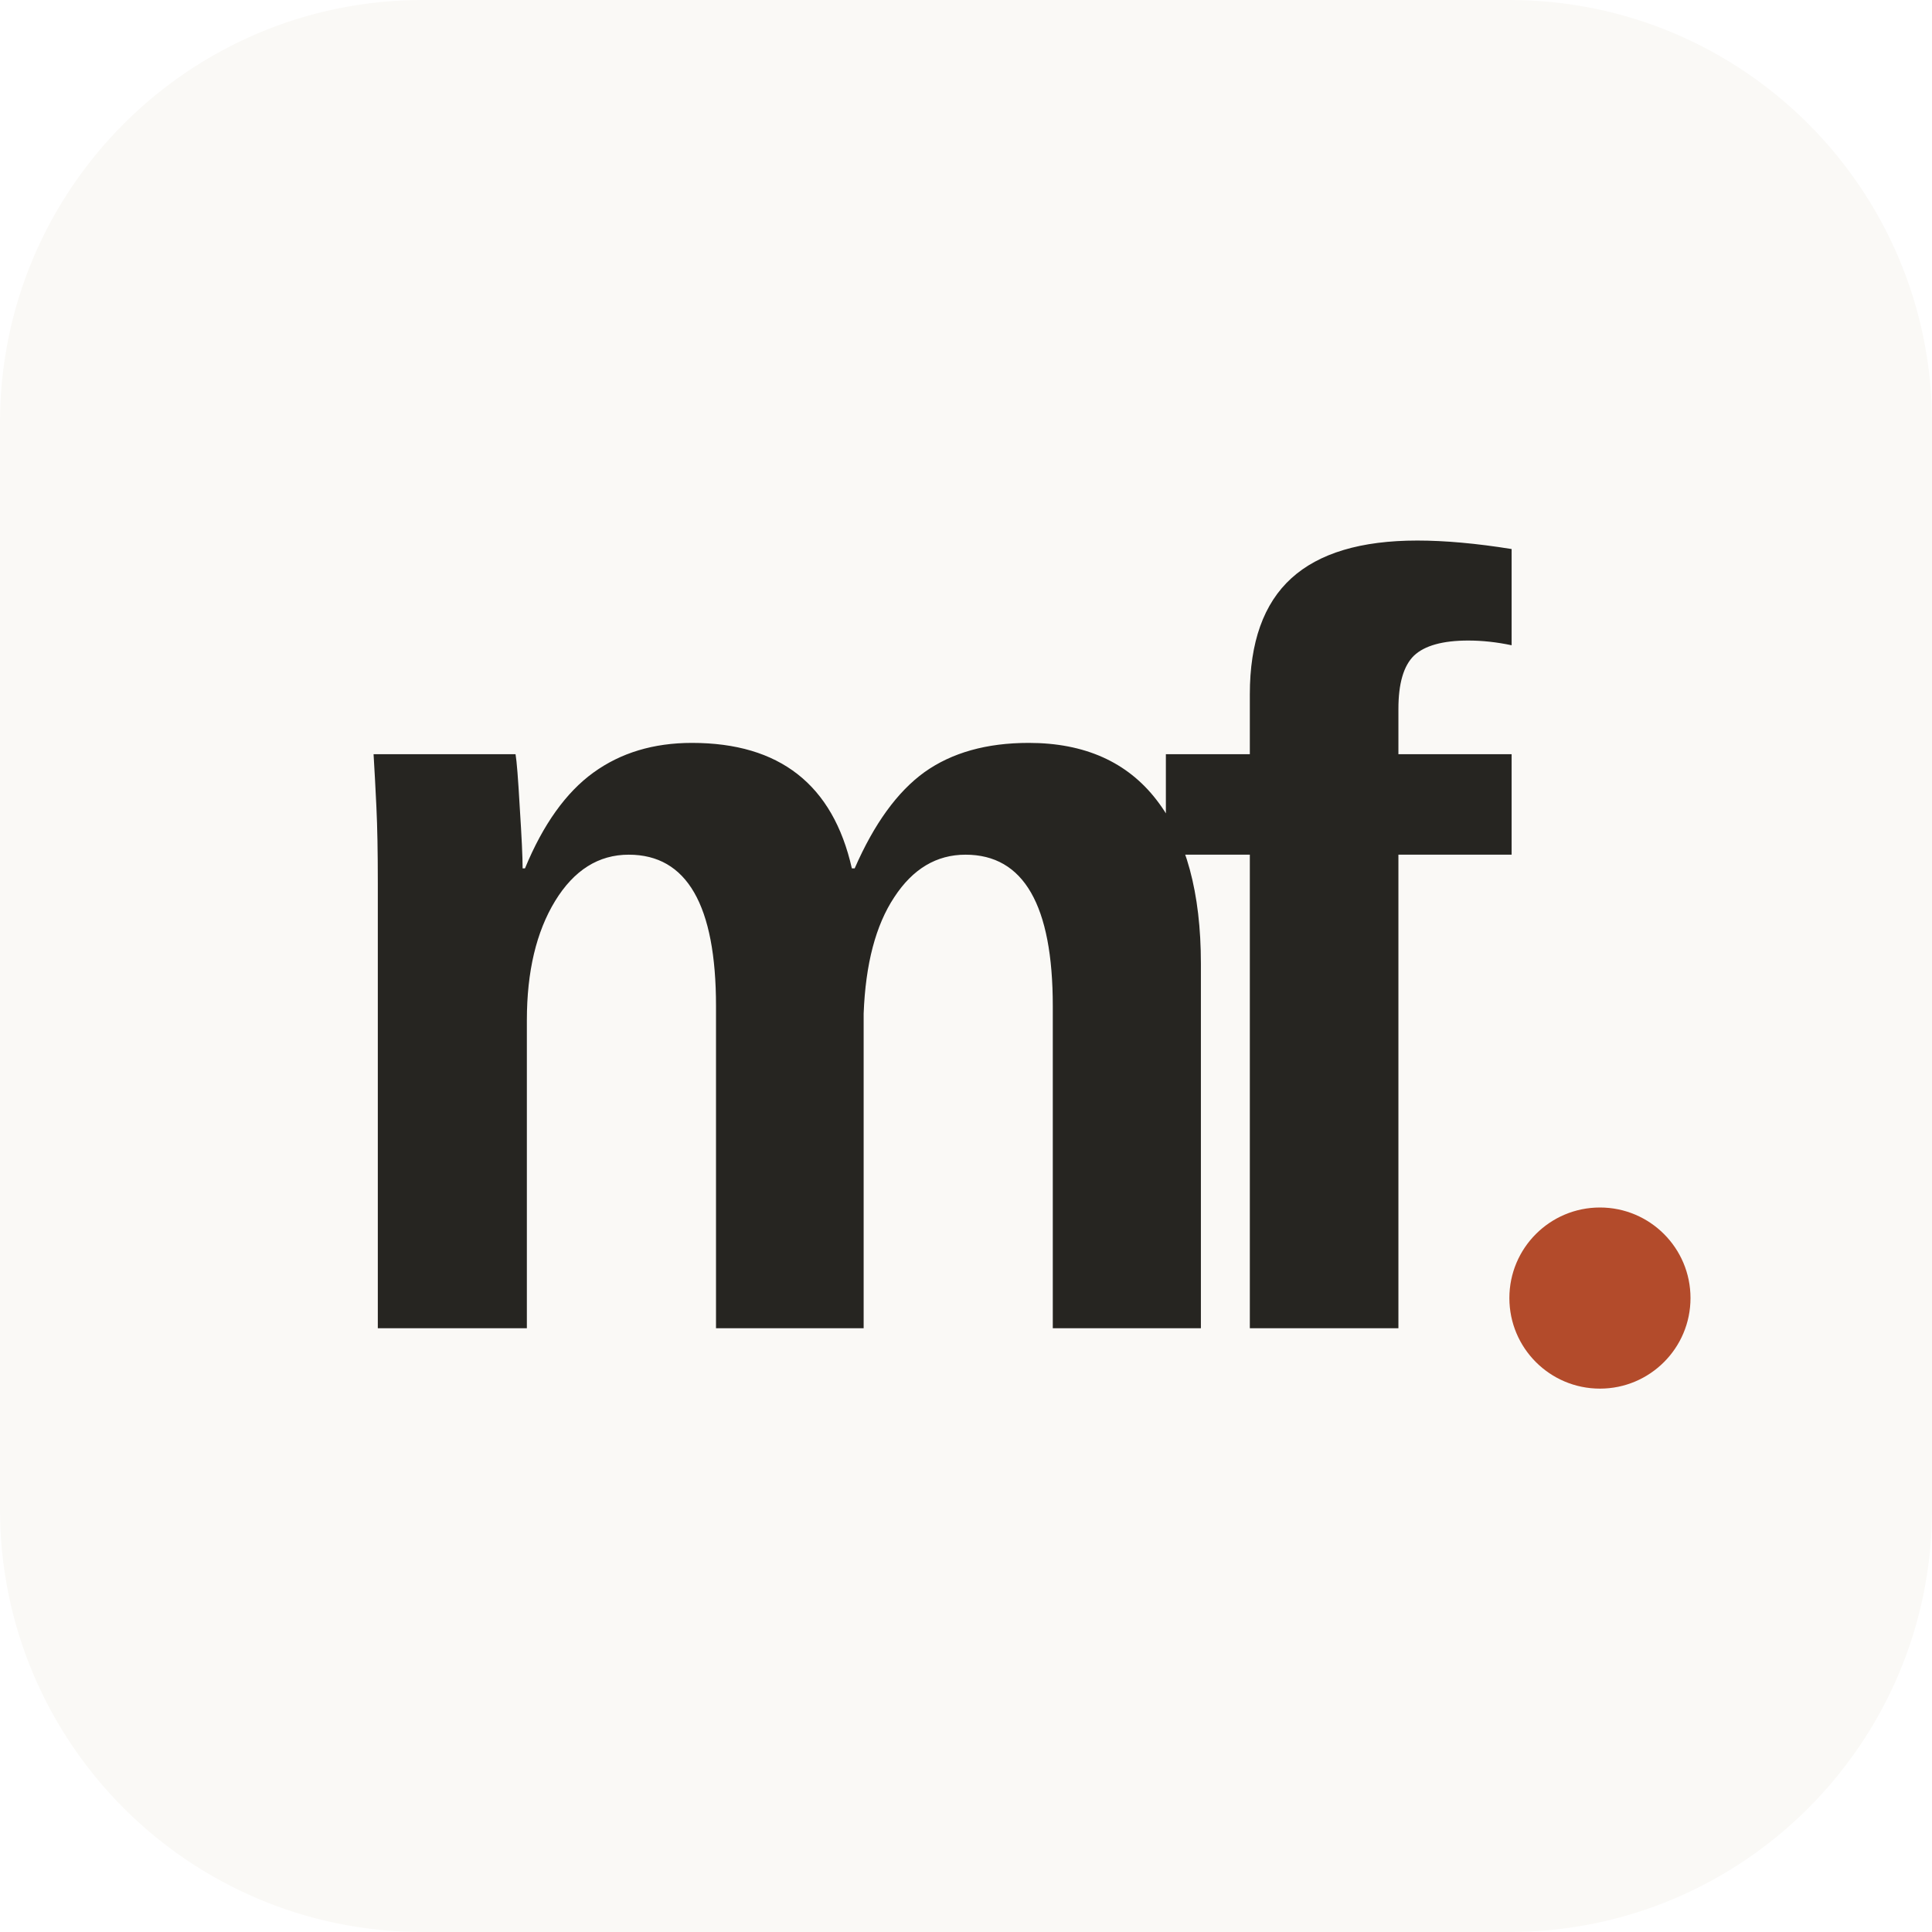
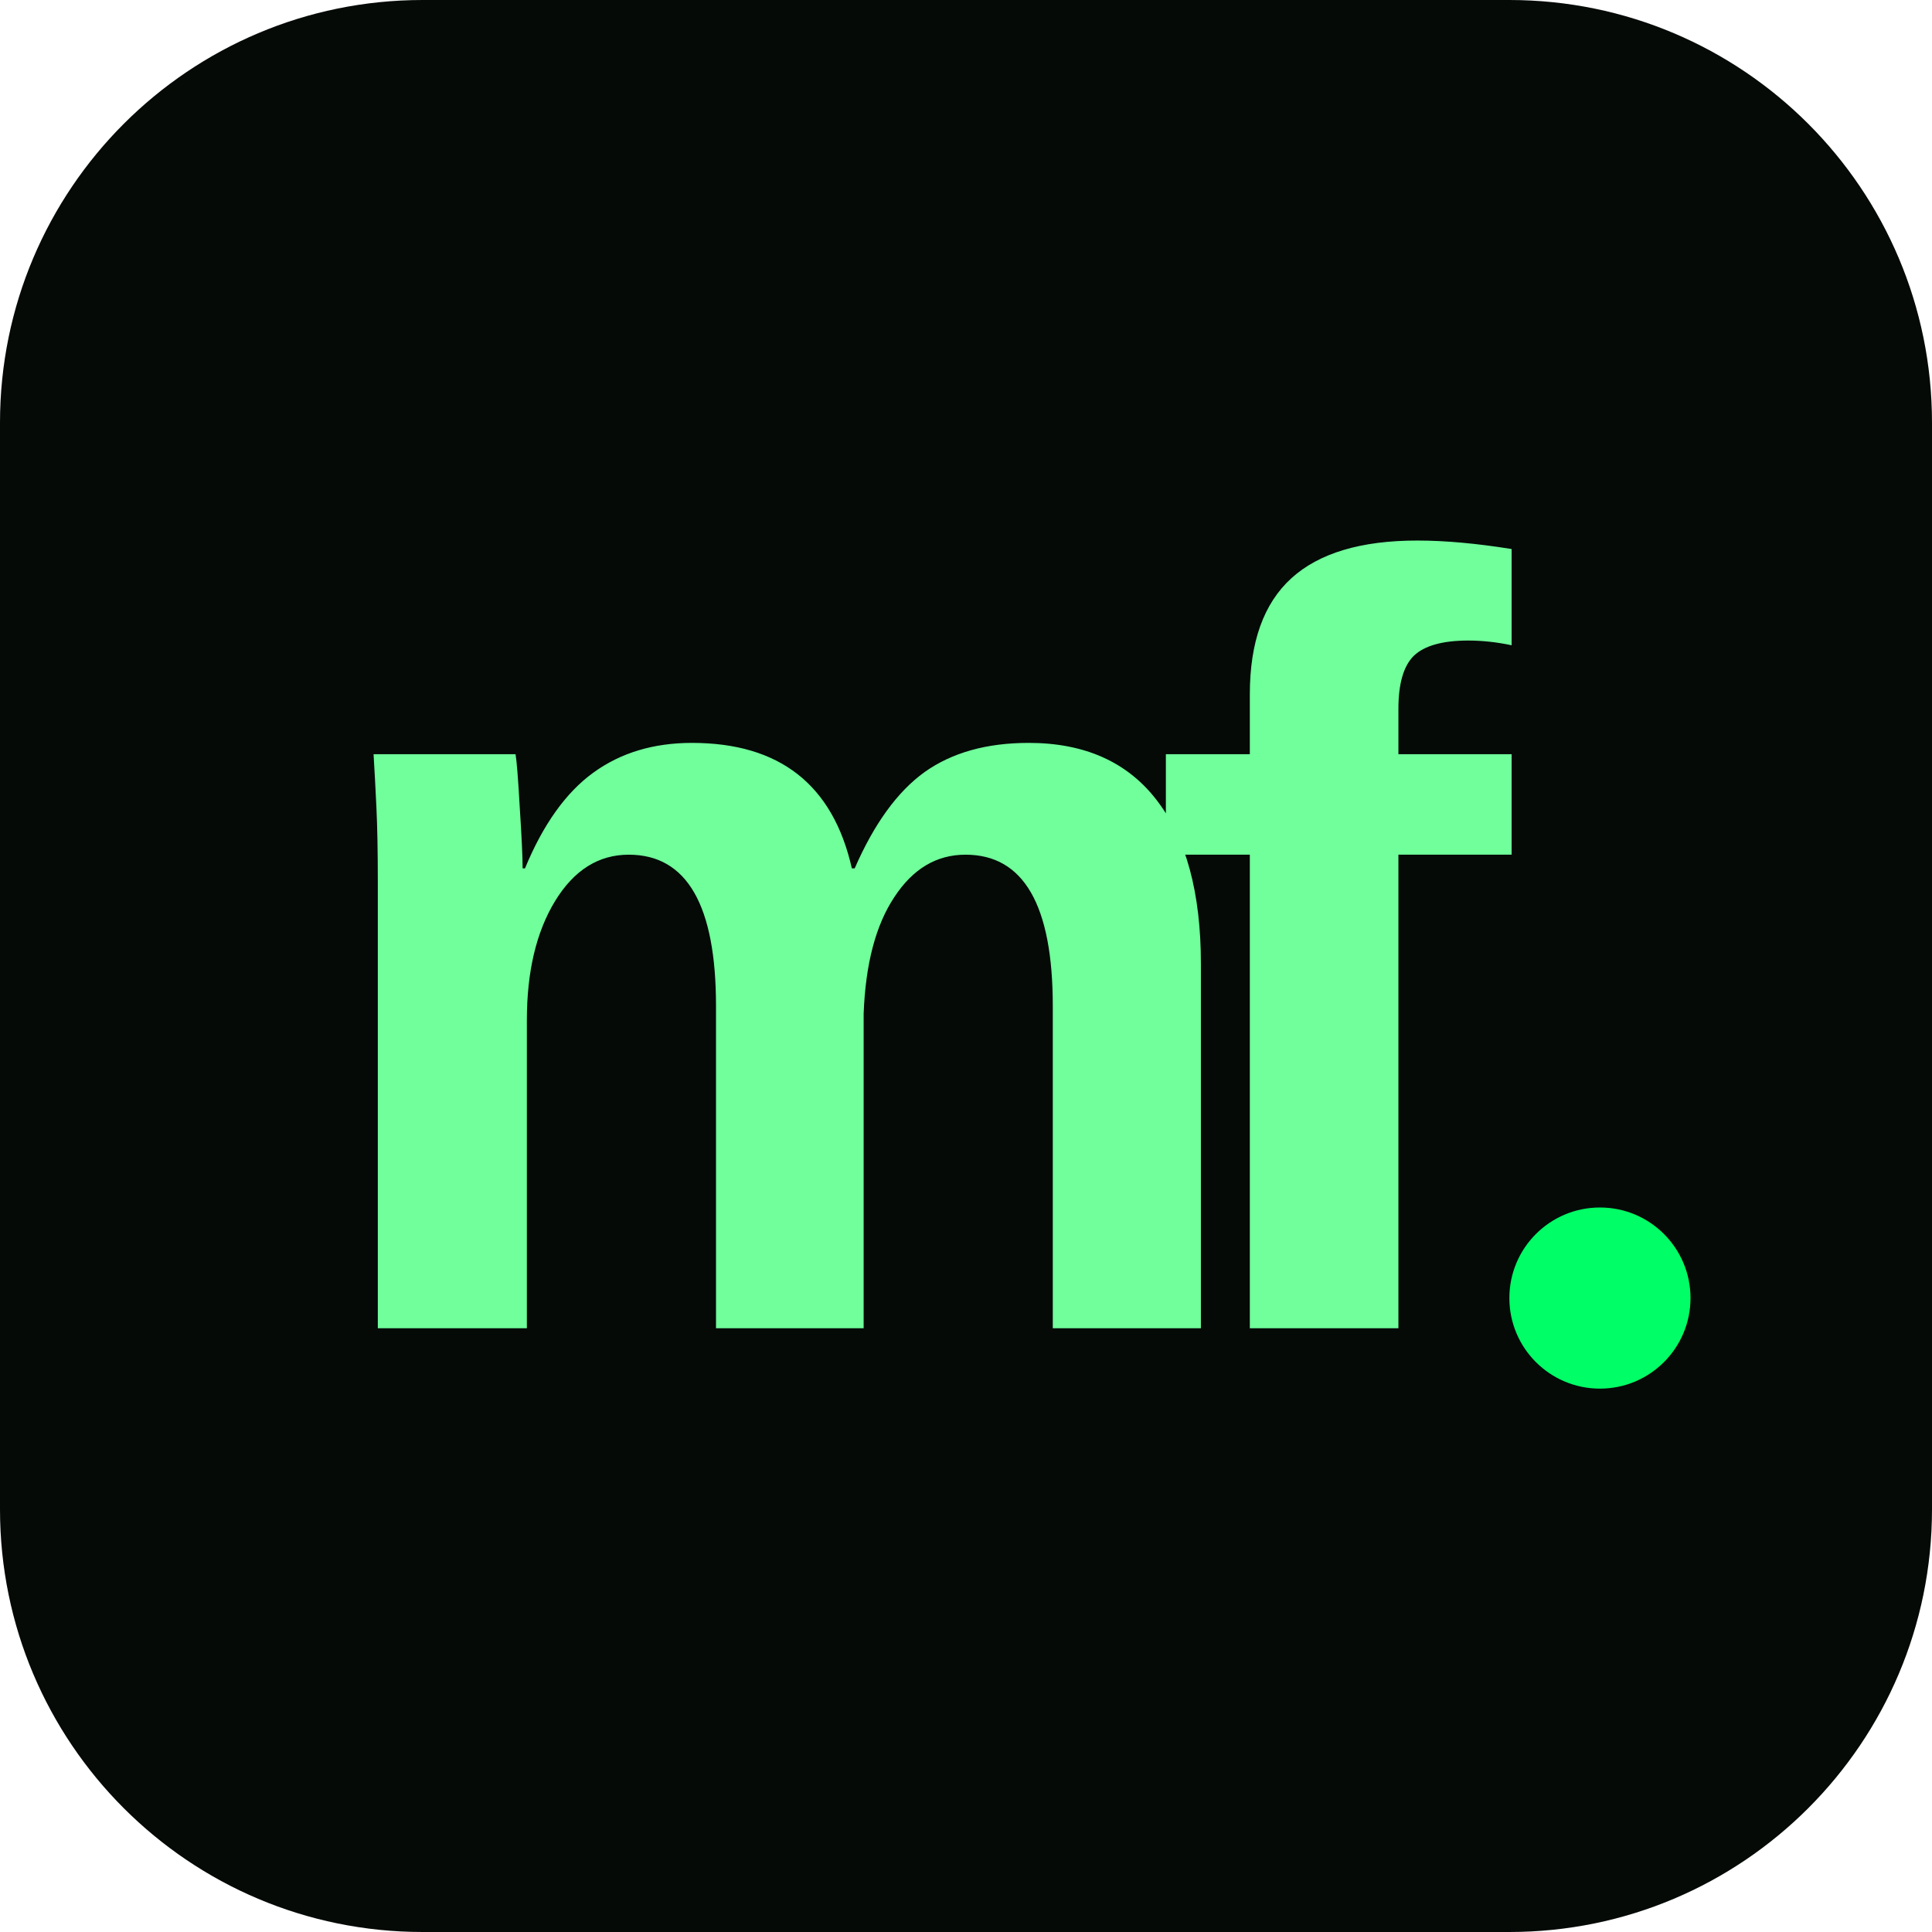
<svg xmlns="http://www.w3.org/2000/svg" viewBox="0 0 64 64">
-   <rect width="64" height="64" rx="14" fill="#faf9f6" />
-   <text x="10" y="44" fill="#262521" font-family="Arial, sans-serif" font-size="36" font-weight="700" letter-spacing="-4">mf</text>
-   <circle cx="53" cy="43" r="3" fill="#b34b2b" />
+   <rect width="64" height="64" rx="14" fill="#050a07" />
+   <text x="10" y="44" fill="#70ff9b" font-family="Arial, sans-serif" font-size="36" font-weight="700" letter-spacing="-4">mf</text>
+   <circle cx="53" cy="43" r="3" fill="#00ff66" />
</svg>
